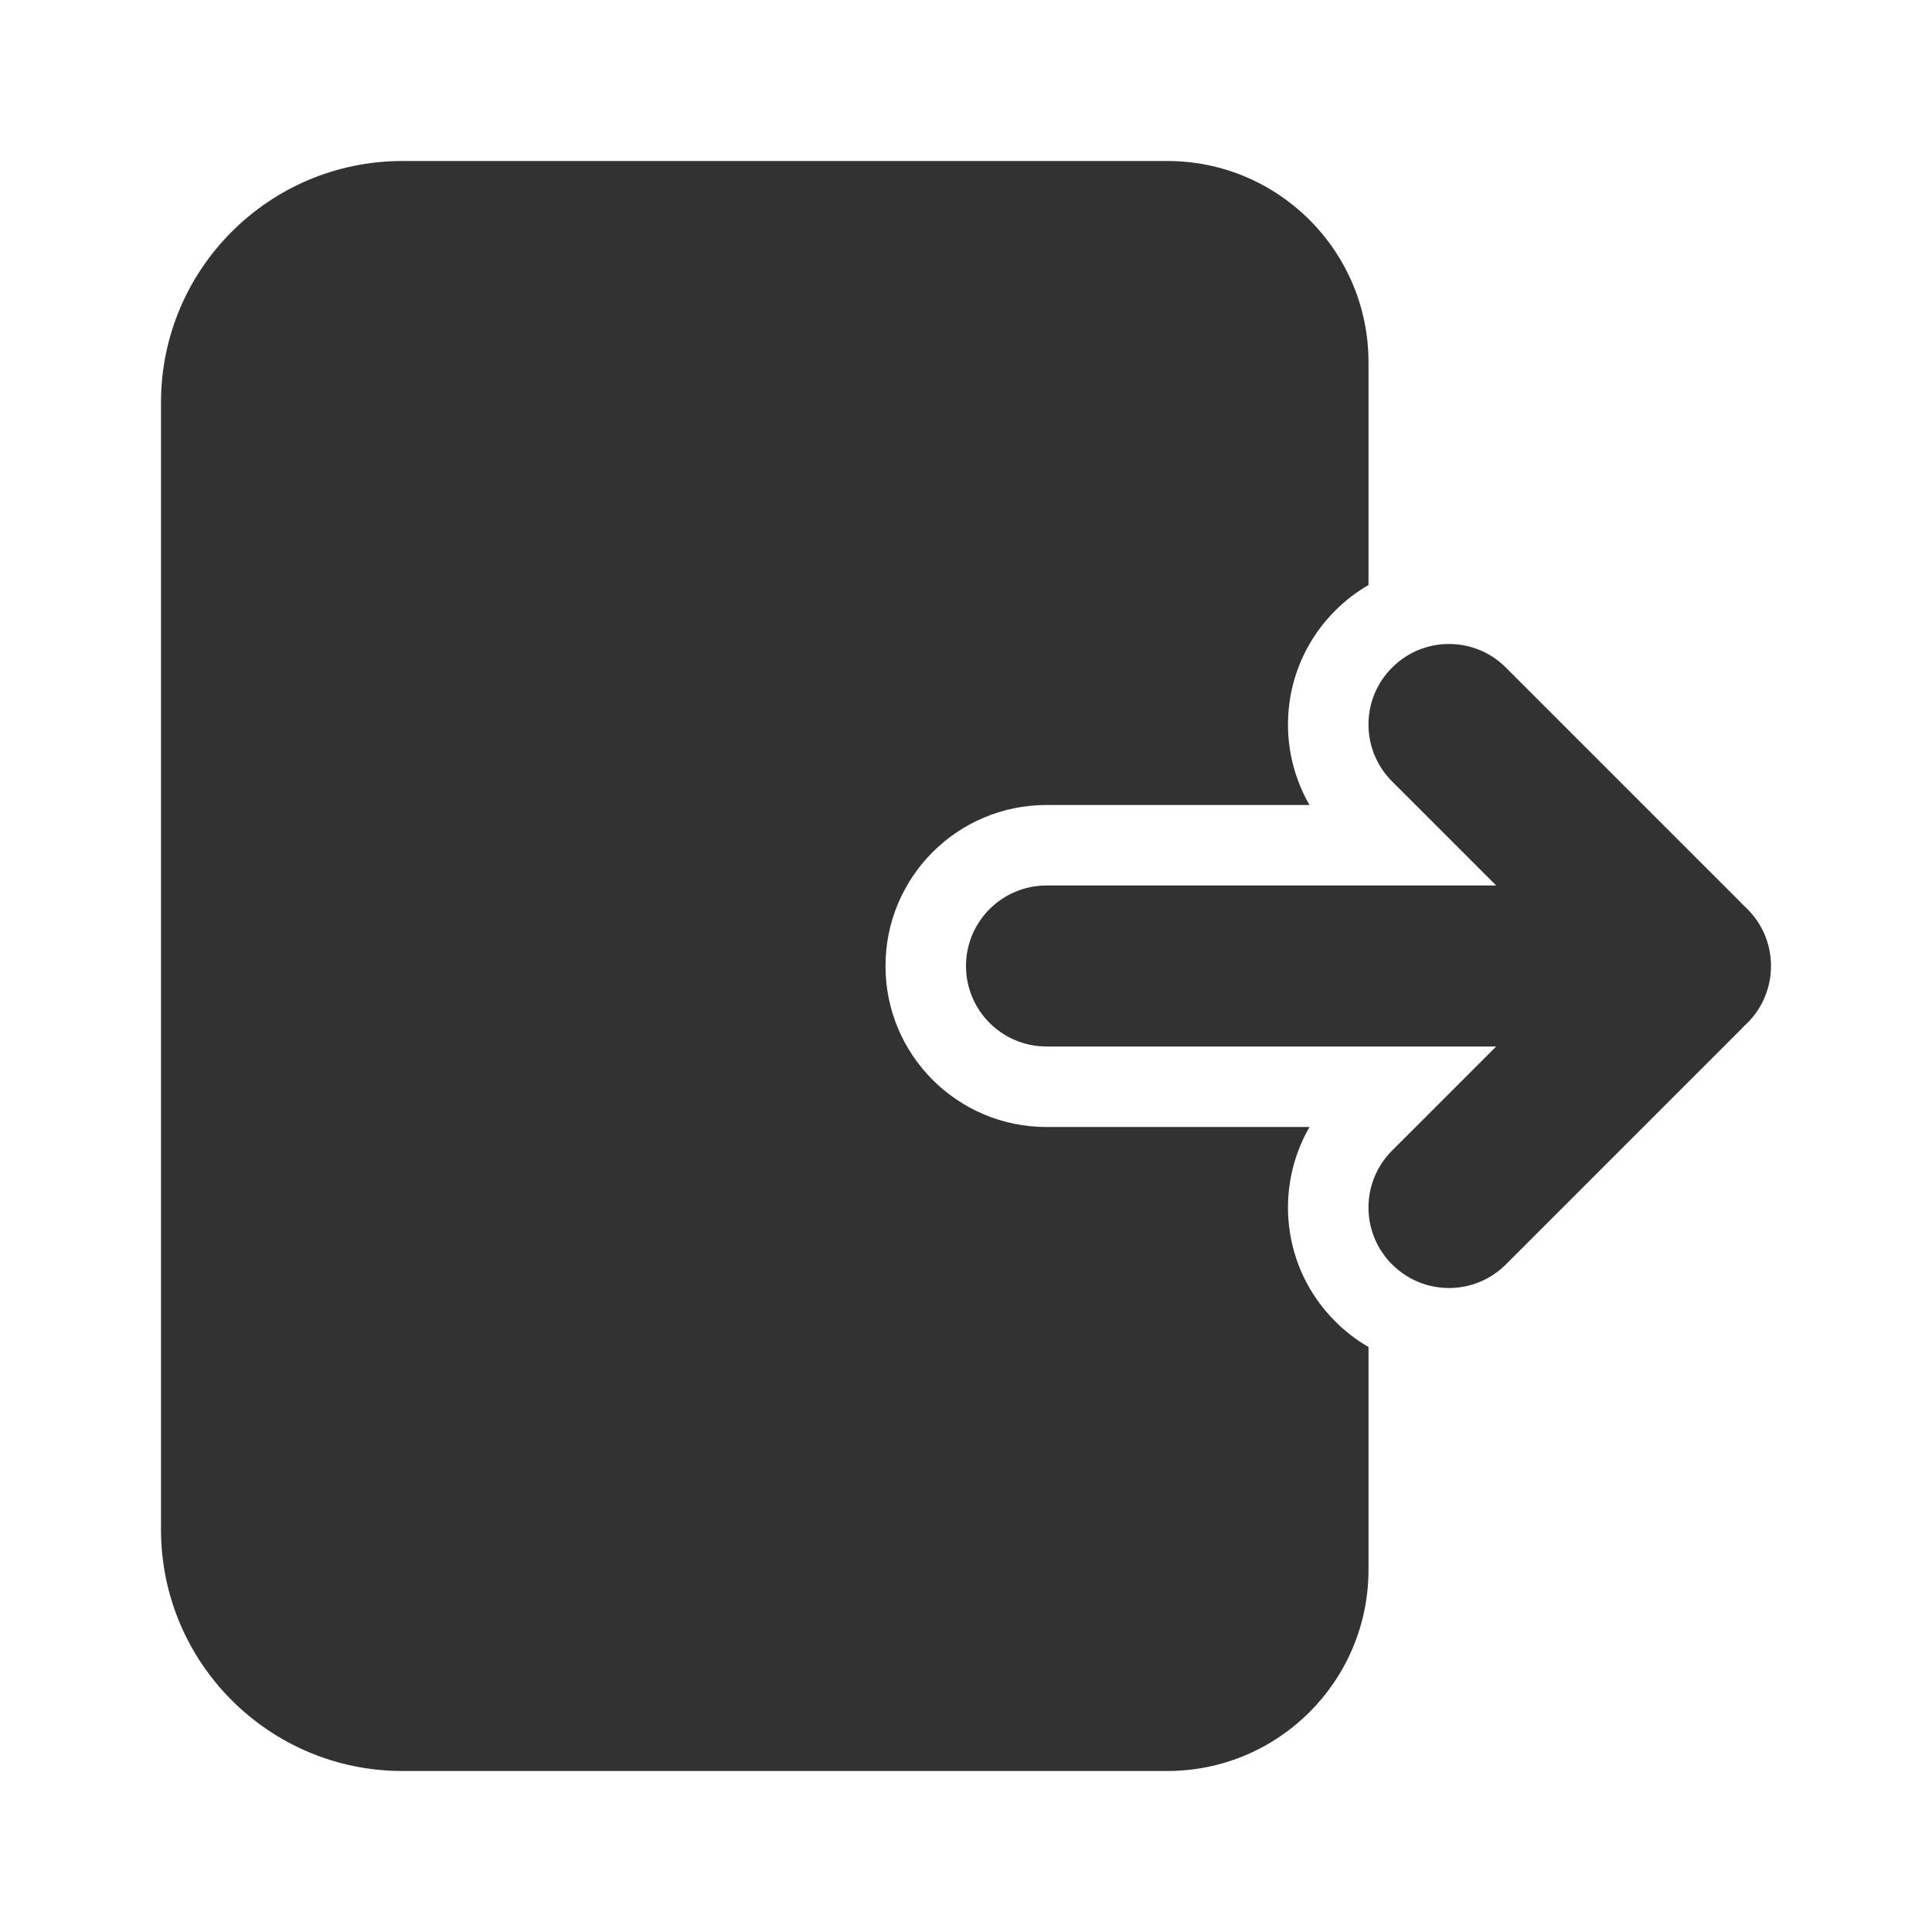
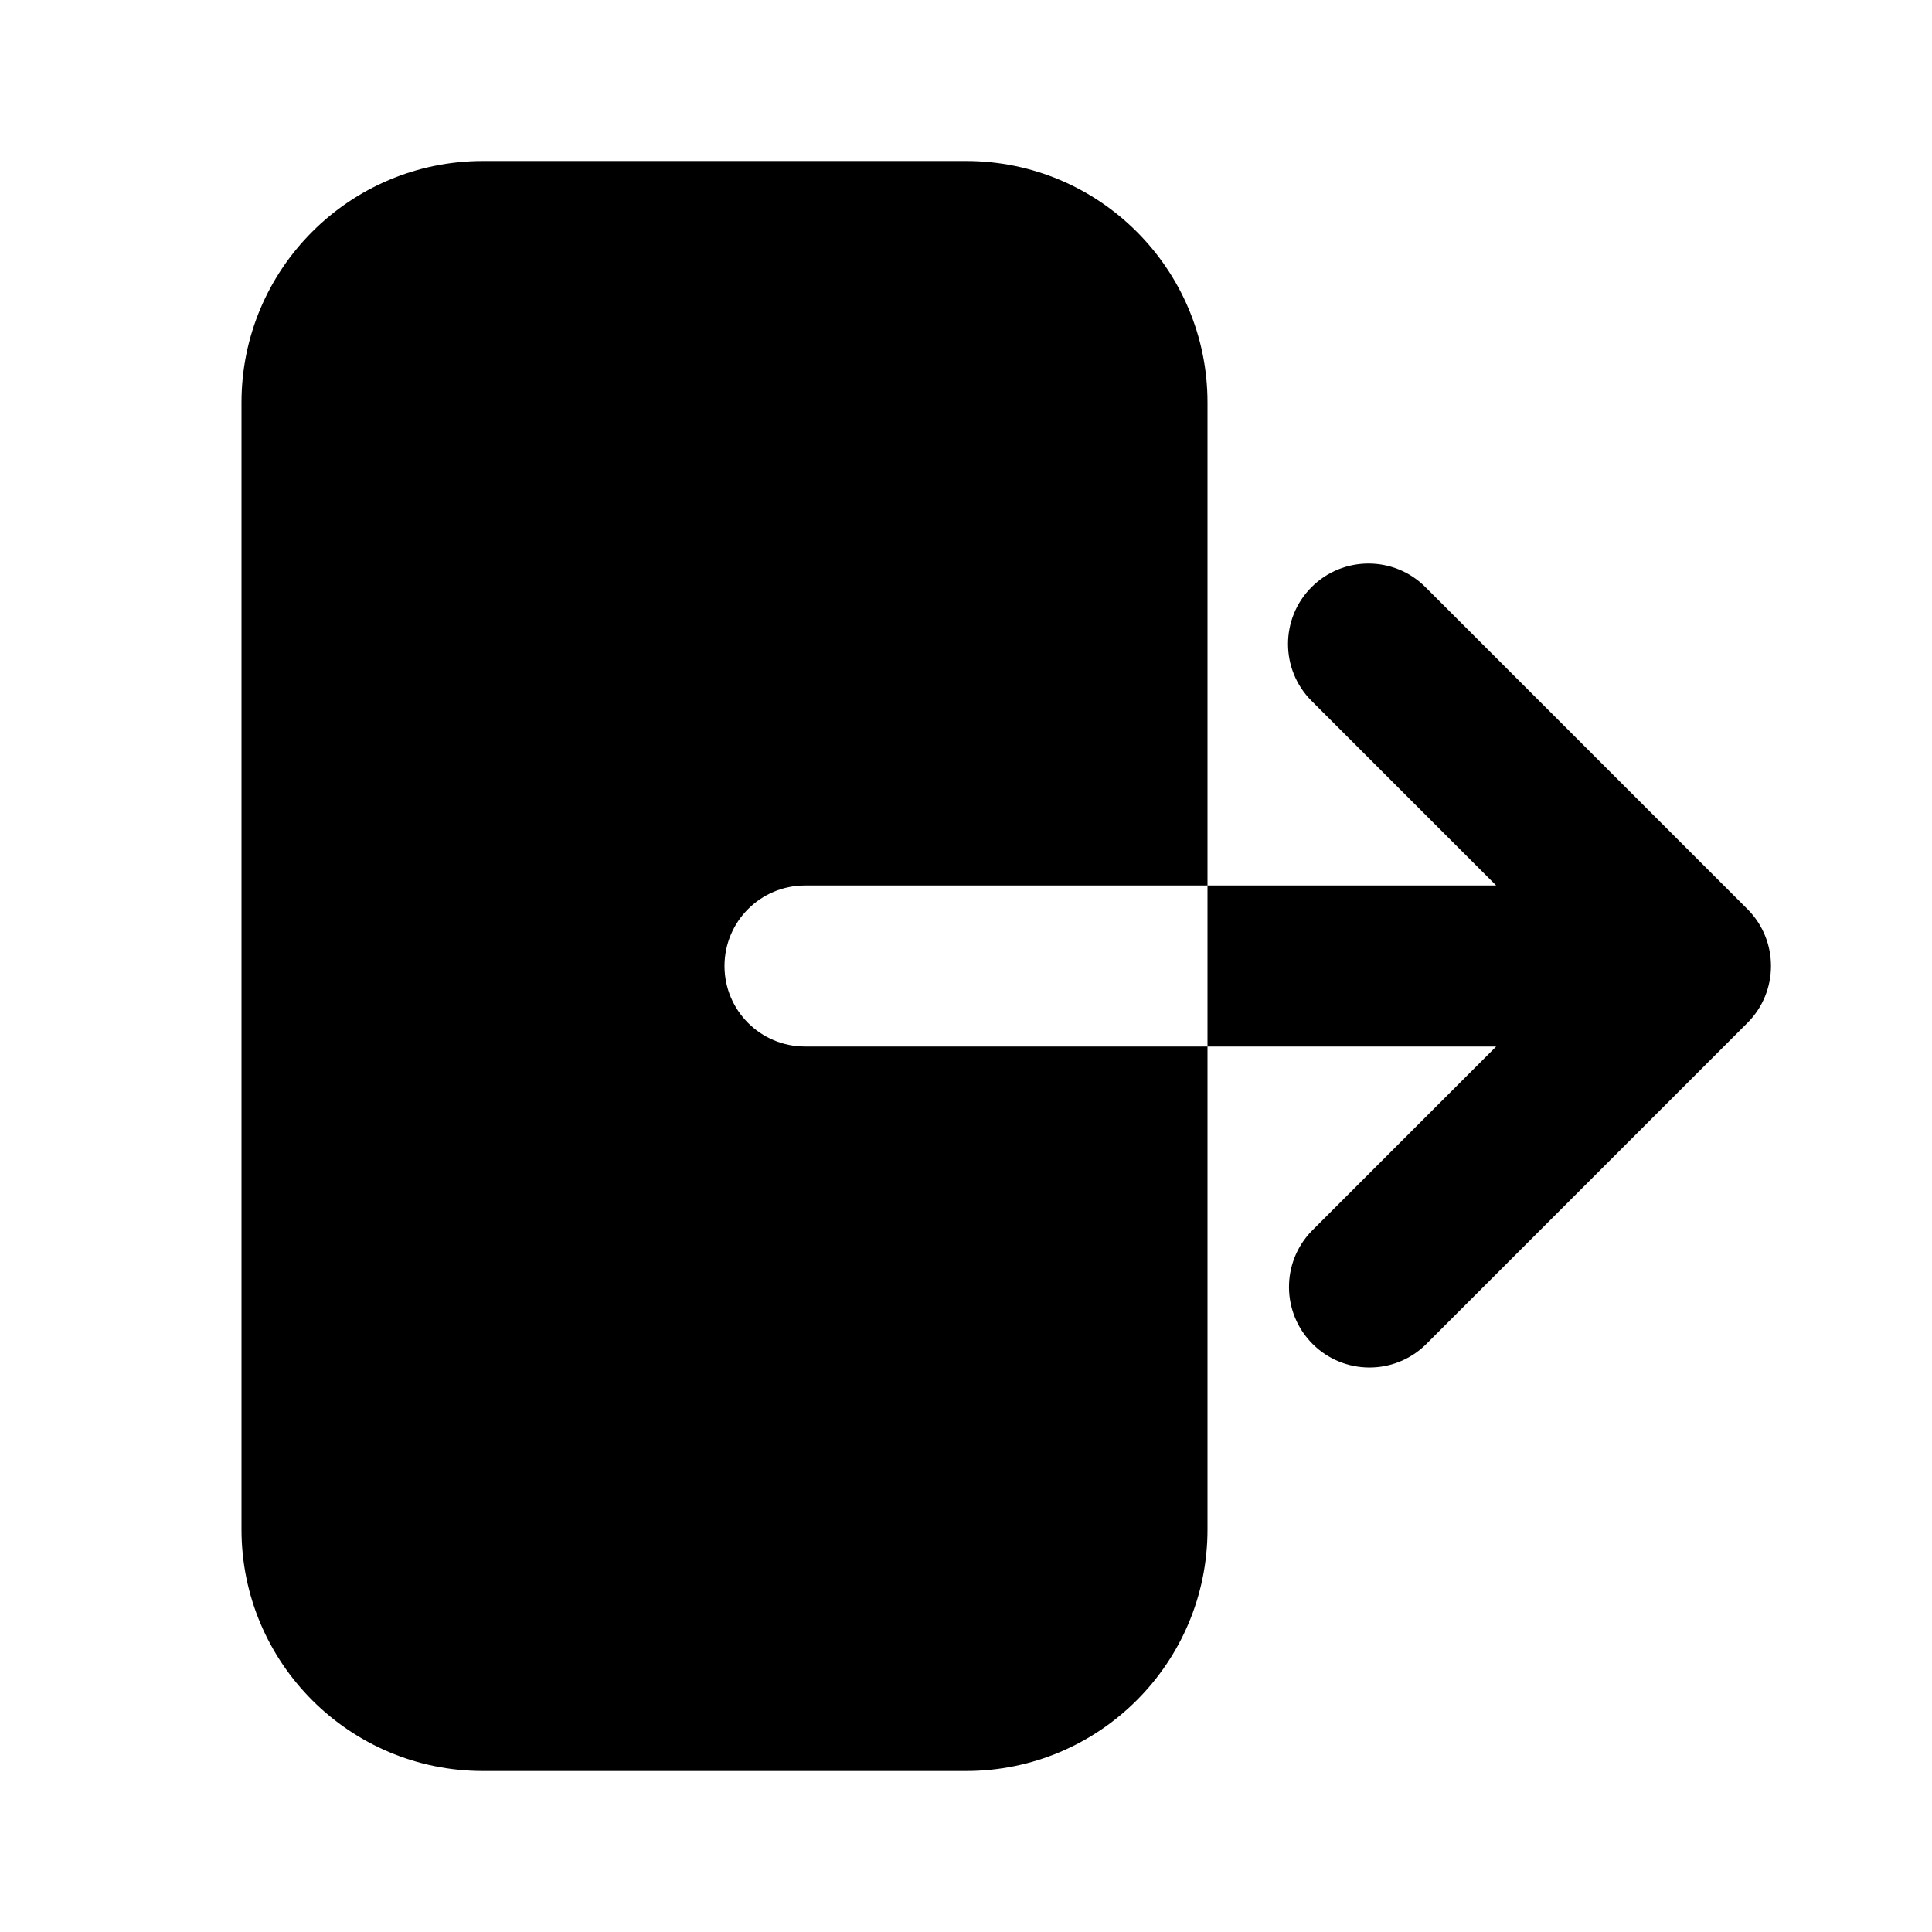
<svg xmlns="http://www.w3.org/2000/svg" width="800px" height="800px" viewBox="0 0 24 24" fill="none">
-   <path d="M17.293 14.293C16.902 14.683 16.902 15.317 17.293 15.707C17.683 16.098 18.317 16.098 18.707 15.707L21.62 12.794C21.635 12.779 21.65 12.764 21.664 12.748C21.87 12.565 22 12.298 22 12C22 11.702 21.87 11.435 21.664 11.252C21.65 11.236 21.635 11.221 21.62 11.206L18.707 8.293C18.317 7.902 17.683 7.902 17.293 8.293C16.902 8.683 16.902 9.317 17.293 9.707L18.586 11H13C12.448 11 12 11.448 12 12C12 12.552 12.448 13 13 13H18.586L17.293 14.293Z" fill="#323232" />
-   <path d="M5 2C3.343 2 2 3.343 2 5V19C2 20.657 3.343 22 5 22H14.5C15.881 22 17 20.881 17 19.5V16.733C16.852 16.647 16.712 16.541 16.586 16.414C15.931 15.76 15.825 14.765 16.267 14H13C11.895 14 11 13.105 11 12C11 10.895 11.895 10 13 10H16.267C15.825 9.235 15.931 8.24 16.586 7.586C16.712 7.459 16.852 7.353 17 7.267V4.5C17 3.119 15.881 2 14.5 2H5Z" fill="#323232" />
+   <path fill="#000000" fill-rule="evenodd" d="M6 2a3 3 0 0 0-3 3v14a3 3 0 0 0 3 3h6a3 3 0 0 0 3-3V5a3 3 0 0 0-3-3H6zm10.293 5.293a1 1 0 0 1 1.414 0l4 4a1 1 0 0 1 0 1.414l-4 4a1 1 0 0 1-1.414-1.414L18.586 13H10a1 1 0 1 1 0-2h8.586l-2.293-2.293a1 1 0 0 1 0-1.414z" clip-rule="evenodd" />
</svg>
